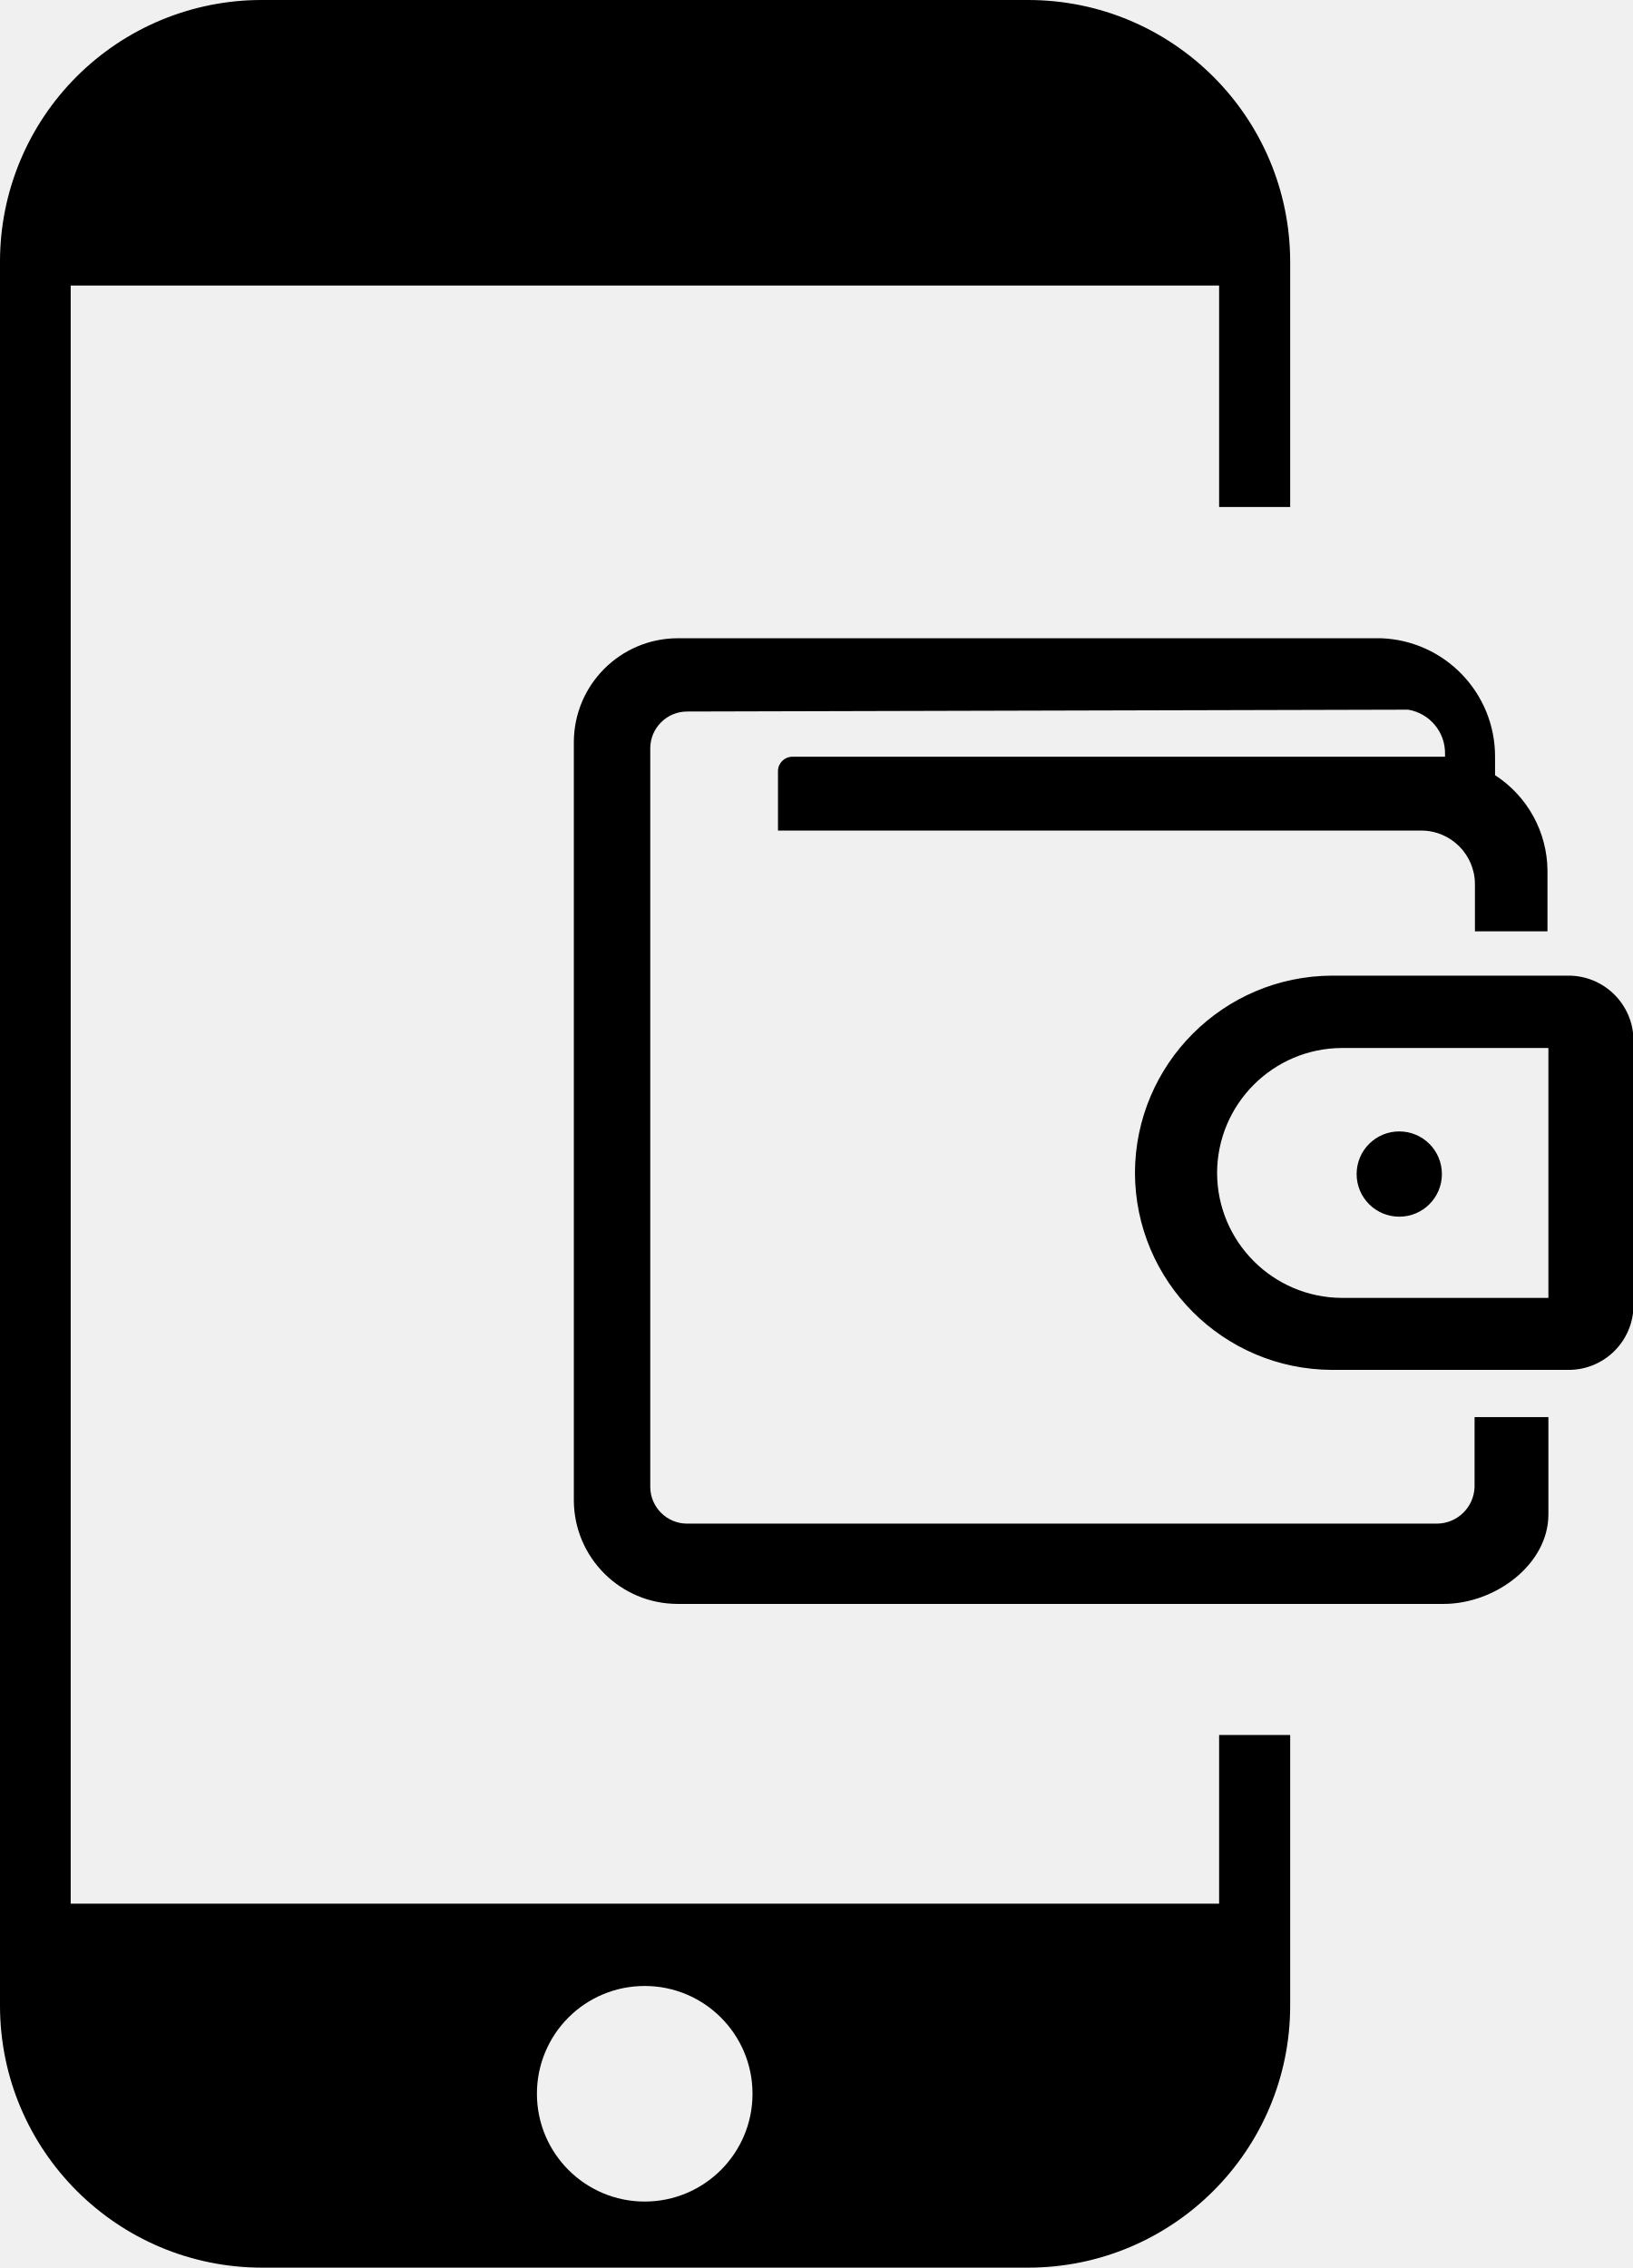
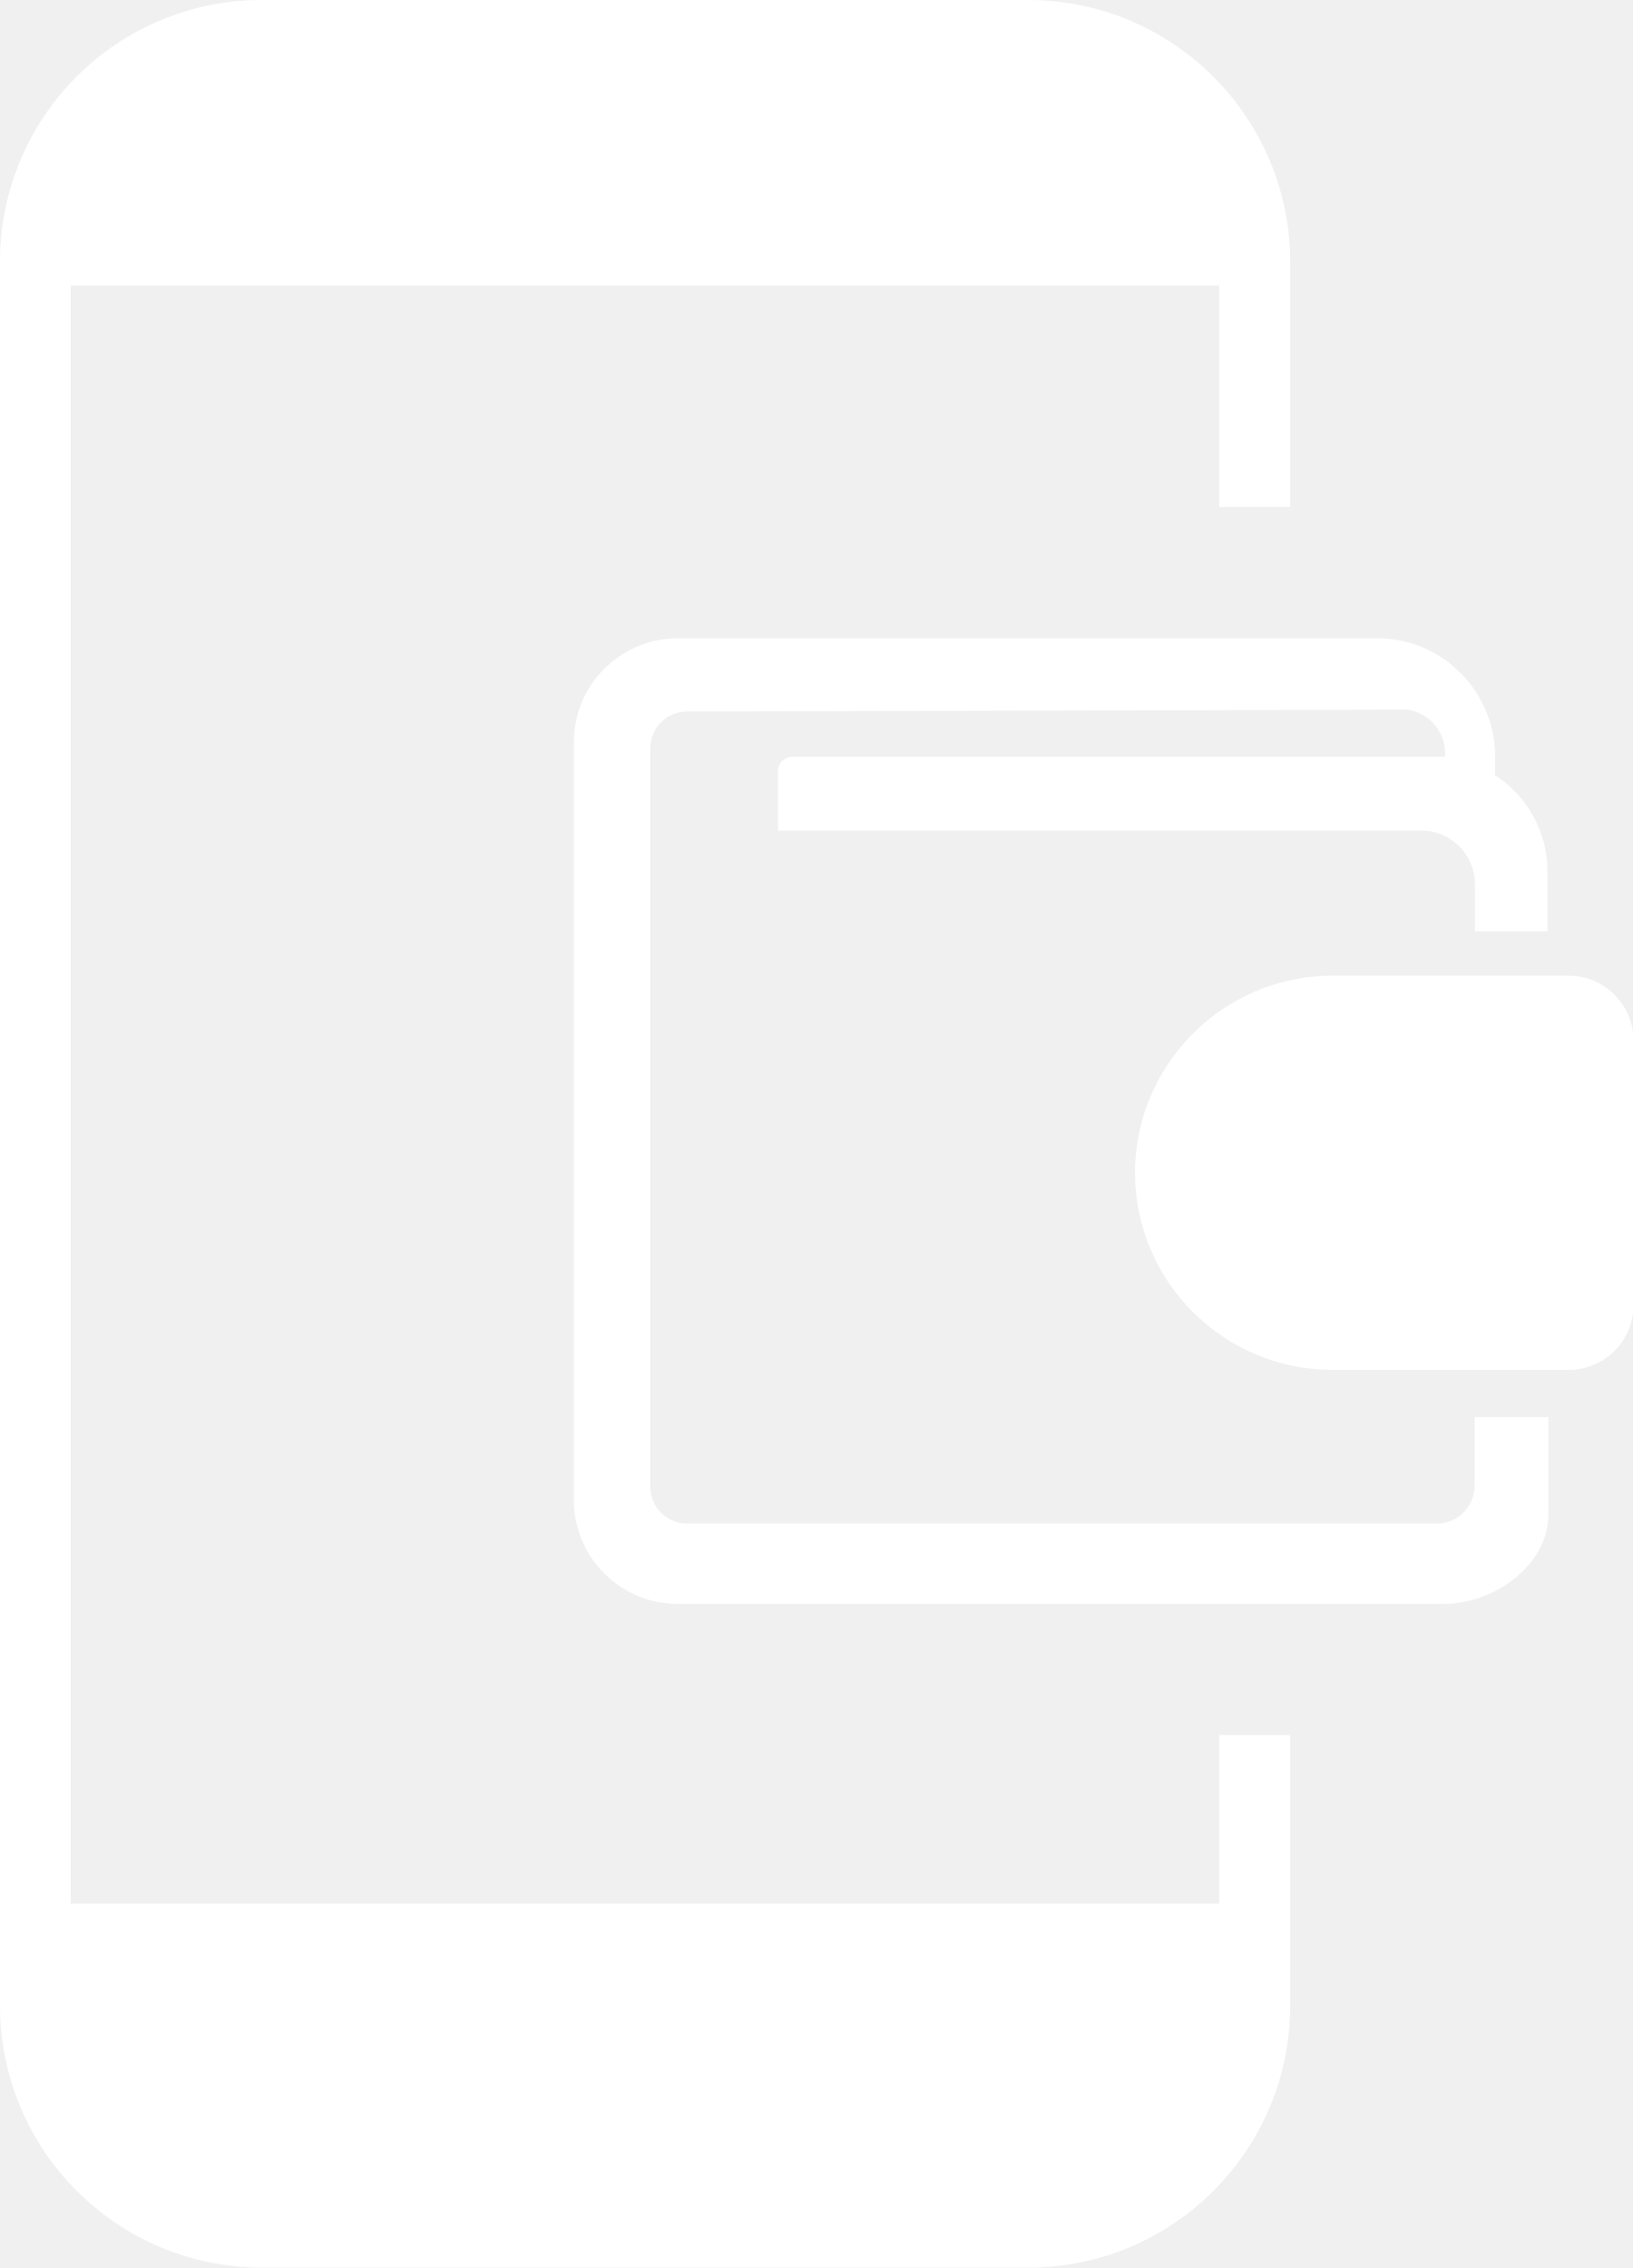
<svg xmlns="http://www.w3.org/2000/svg" id="Layer_1" data-name="Layer 1" viewBox="0 0 88.46 122.88">
-   <defs>
-     <style>.cls-1{fill-rule:evenodd;}</style>
-   </defs>
-   <path class="cls-1" d="M14.2,0H55.7A14.2,14.2,0,0,1,69.9,14.2V27.47H66.05v-12H3.83v87.67H66.05V94H69.9v14.66a14.2,14.2,0,0,1-14.2,14.2H14.2A14.2,14.2,0,0,1,0,108.68V14.18A14.17,14.17,0,0,1,14.2,0Zm58,52.86H85a3.52,3.52,0,0,1,3.5,3.5V70.72a3.51,3.51,0,0,1-3.5,3.5H72.17A10.71,10.71,0,0,1,61.49,63.54h0A10.72,10.72,0,0,1,72.17,52.86Zm4.09-14.41a2.39,2.39,0,0,1,2,2.4V41c-.22,0-.44,0-.67,0H42.93a.78.78,0,0,0-.78.78V45H77a2.91,2.91,0,0,1,2.91,2.9v2.56h3.93v-3.3A6.21,6.21,0,0,0,81,42V41a6.41,6.41,0,0,0-6.19-6.42H36.71a5.64,5.64,0,0,0-5.62,5.62v41.1A5.63,5.63,0,0,0,36.7,86.9H78.21c2.81,0,5.67-2.15,5.68-4.83h0V76.78h-4v3.77a2.05,2.05,0,0,1-2.05,2H37.23a2,2,0,0,1-2-2v-40a2,2,0,0,1,2-2ZM72.71,56.78H83.89V70.32H72.71a6.79,6.79,0,0,1-6.77-6.77h0a6.79,6.79,0,0,1,6.77-6.77Zm3.1,4.52a2.31,2.31,0,1,1-2.31,2.31,2.31,2.31,0,0,1,2.31-2.31ZM34.93,107.6a5.84,5.84,0,1,1-5.84,5.84,5.83,5.83,0,0,1,5.84-5.84Z" />
+   <path fill="#fff" class="cls-1" d="M14.2,0H55.7A14.2,14.2,0,0,1,69.9,14.2V27.47H66.05v-12H3.83v87.67H66.05V94H69.9v14.66a14.2,14.2,0,0,1-14.2,14.2H14.2A14.2,14.2,0,0,1,0,108.68V14.18A14.17,14.17,0,0,1,14.2,0Zm58,52.86H85a3.52,3.52,0,0,1,3.5,3.5V70.72a3.51,3.51,0,0,1-3.5,3.5H72.17A10.71,10.71,0,0,1,61.49,63.54h0A10.72,10.72,0,0,1,72.17,52.86Zm4.09-14.41a2.39,2.39,0,0,1,2,2.4V41c-.22,0-.44,0-.67,0H42.93a.78.78,0,0,0-.78.78V45H77a2.91,2.91,0,0,1,2.91,2.9v2.56h3.93v-3.3A6.21,6.21,0,0,0,81,42V41a6.41,6.41,0,0,0-6.19-6.42H36.71a5.64,5.64,0,0,0-5.62,5.62v41.1A5.63,5.63,0,0,0,36.7,86.9H78.21c2.81,0,5.67-2.15,5.68-4.83h0V76.78h-4v3.77a2.05,2.05,0,0,1-2.05,2H37.23a2,2,0,0,1-2-2v-40a2,2,0,0,1,2-2ZM72.71,56.78H83.89V70.32H72.71a6.79,6.79,0,0,1-6.77-6.77h0a6.79,6.79,0,0,1,6.77-6.77Zm3.1,4.52a2.31,2.31,0,1,1-2.31,2.31,2.31,2.31,0,0,1,2.31-2.31ZM34.93,107.6a5.84,5.84,0,1,1-5.84,5.84,5.83,5.83,0,0,1,5.84-5.84Z" />
</svg>
